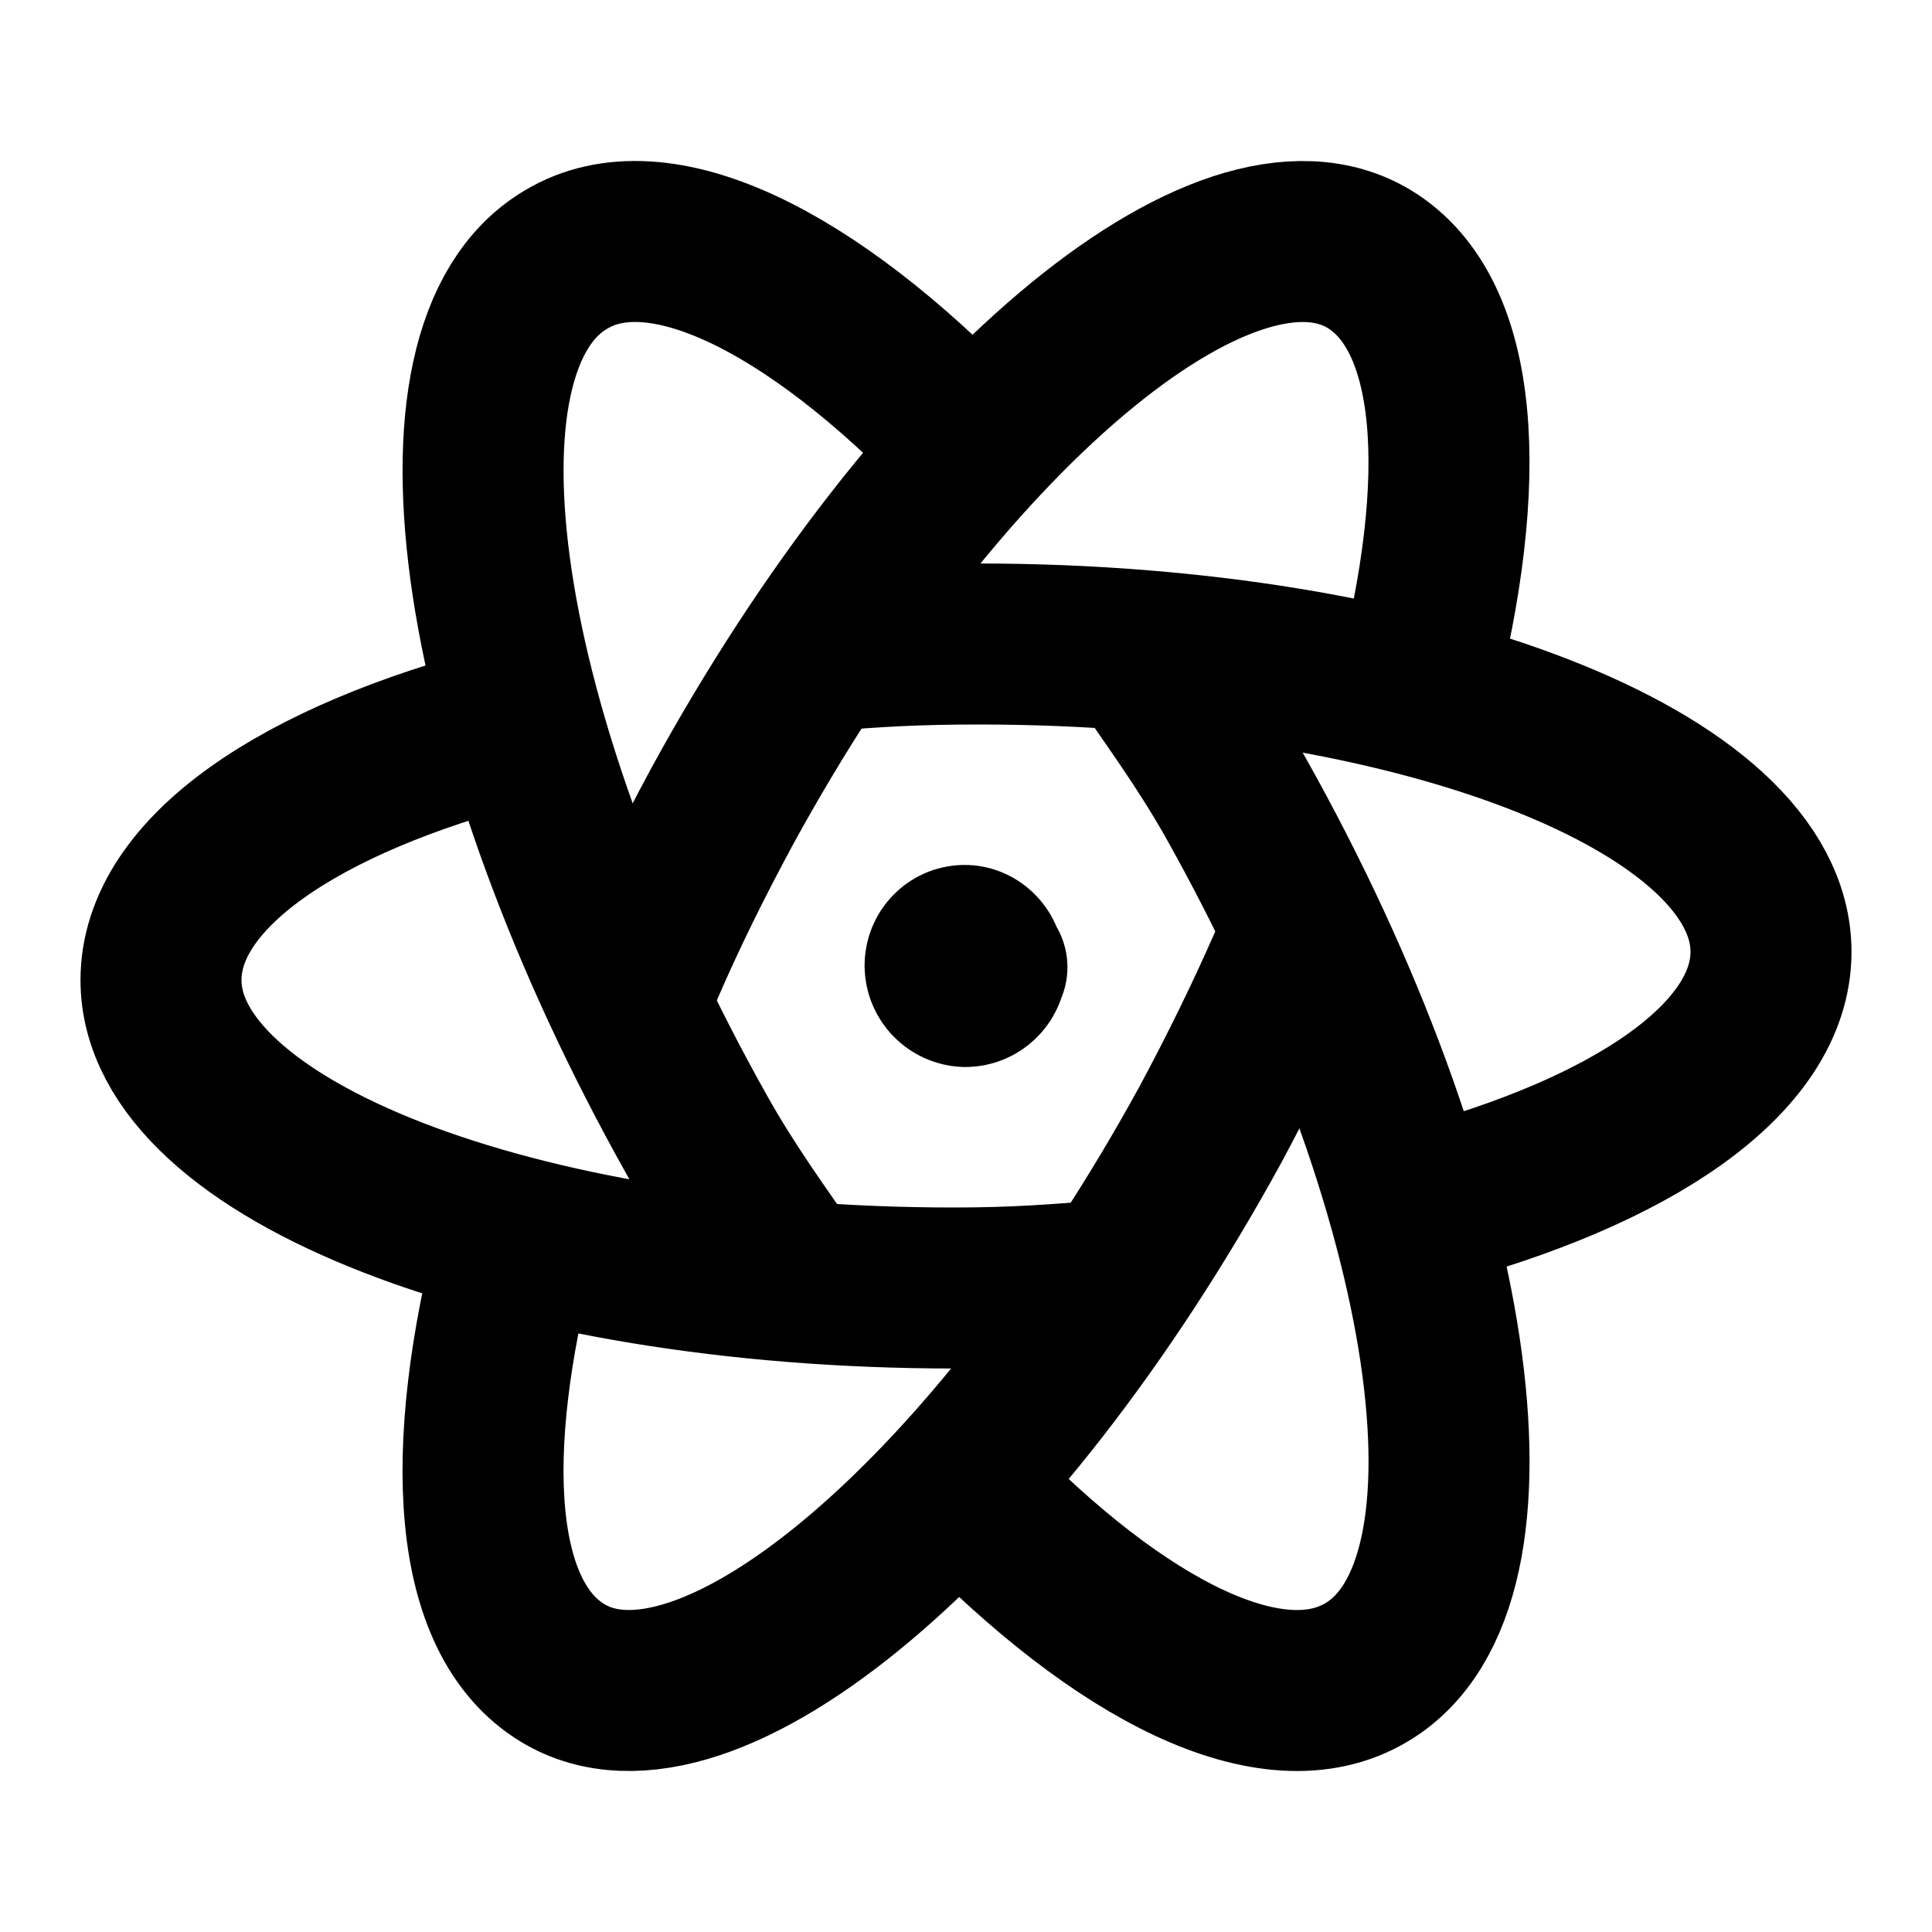
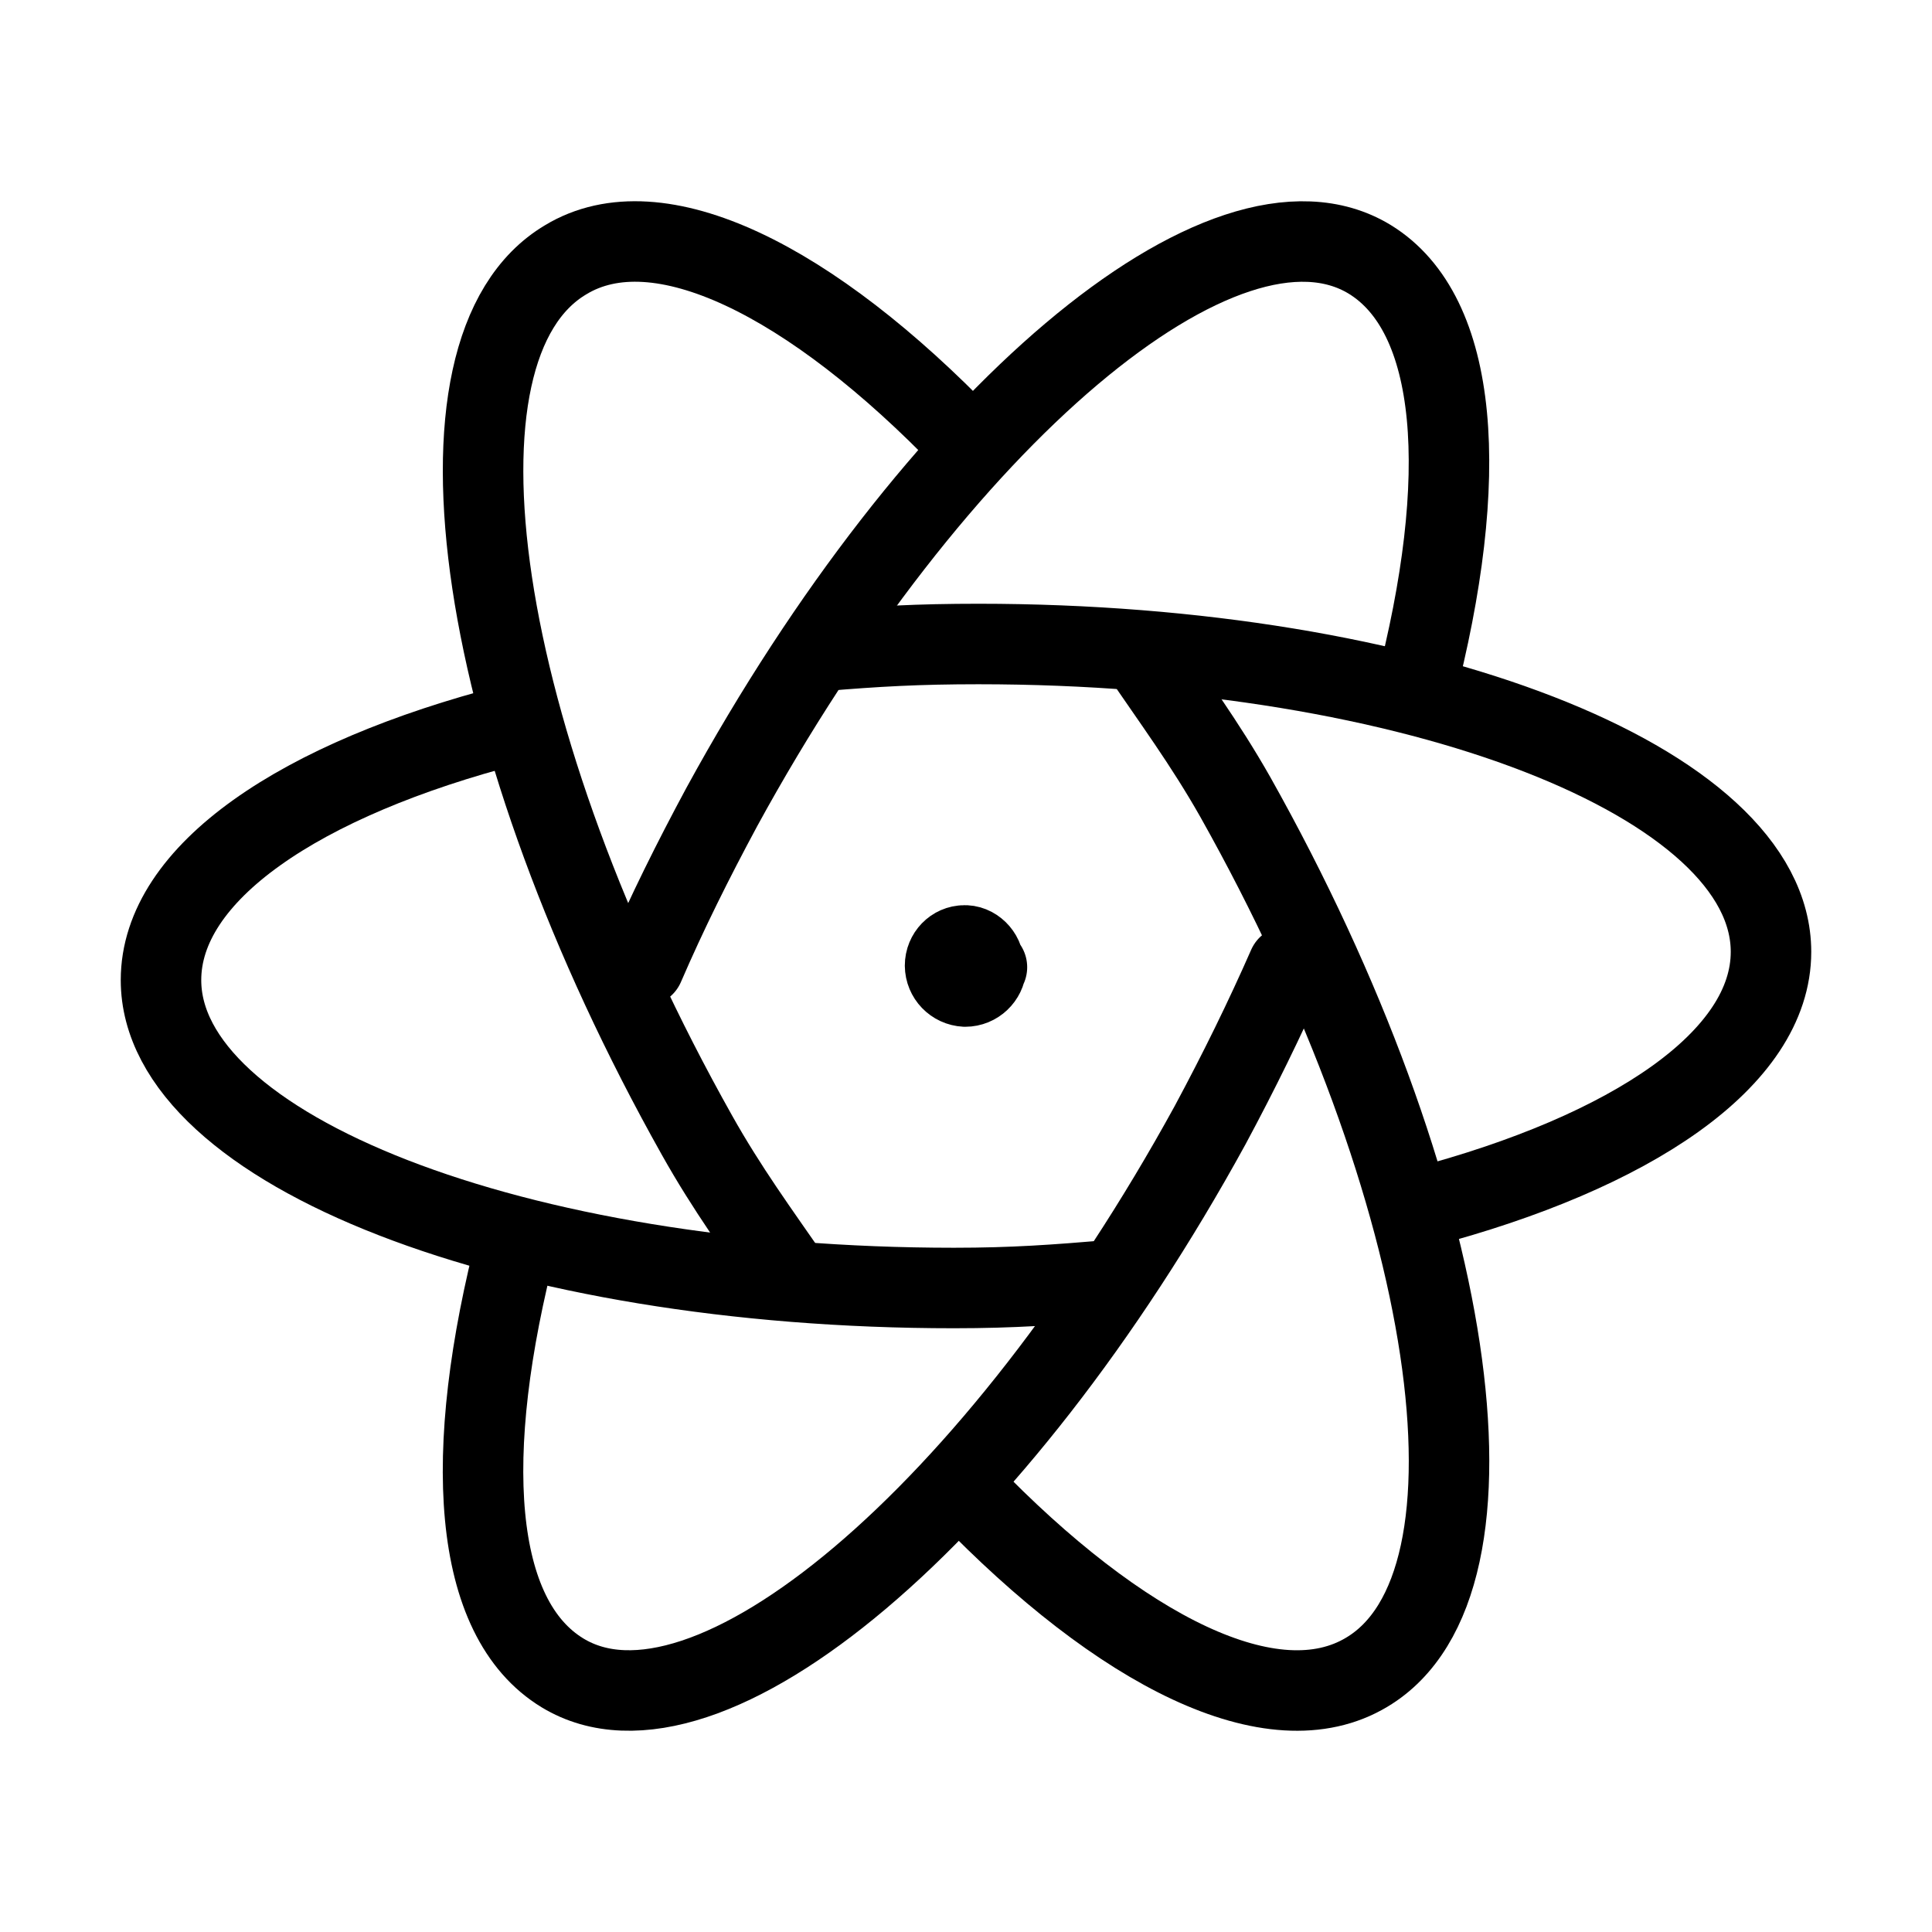
- <svg xmlns="http://www.w3.org/2000/svg" class="icon icon-tabler icon-tabler-brand-react-native" width="24" height="24" viewBox="0 0 24 24" stroke-width="2" stroke="currentColor" fill="none" stroke-linecap="round" stroke-linejoin="round">
+ <svg xmlns="http://www.w3.org/2000/svg" class="icon icon-tabler icon-tabler-brand-react-native" width="24" height="24" viewBox="0 0 24 24" stroke-width="1" stroke="currentColor" fill="none" stroke-linecap="round" stroke-linejoin="round">
  <path stroke="none" d="M0 0h24v24H0z" fill="none" />
  <path d="M6.357 9c-2.637 .68 -4.357 1.845 -4.357 3.175c0 2.107 4.405 3.825 9.85 3.825c.74 0 1.26 -.039 1.95 -.097" />
  <path d="M9.837 15.9c-.413 -.596 -.806 -1.133 -1.18 -1.8c-2.751 -4.9 -3.488 -9.77 -1.63 -10.873c1.15 -.697 3.047 .253 4.974 2.254" />
  <path d="M6.429 15.387c-.702 2.688 -.56 4.716 .56 5.395c1.783 1.08 5.387 -1.958 8.043 -6.804c.36 -.67 .683 -1.329 .968 -1.978" />
  <path d="M12 18.52c1.928 2 3.817 2.95 4.978 2.253c1.85 -1.102 1.121 -5.972 -1.633 -10.873c-.384 -.677 -.777 -1.204 -1.18 -1.8" />
  <path d="M17.66 15c2.612 -.687 4.34 -1.85 4.34 -3.176c0 -2.11 -4.408 -3.824 -9.845 -3.824c-.747 0 -1.266 .029 -1.955 .087" />
  <path d="M8 12c.285 -.66 .607 -1.308 .968 -1.978c2.647 -4.844 6.253 -7.89 8.046 -6.801c1.11 .679 1.262 2.706 .56 5.393" />
  <path d="M12.26 12.015h-.01c-.01 .13 -.12 .24 -.26 .24a0.263 .263 0 0 1 -.25 -.26c0 -.14 .11 -.25 .24 -.25h-.01c.13 -.01 .25 .11 .25 .24" />
</svg>
